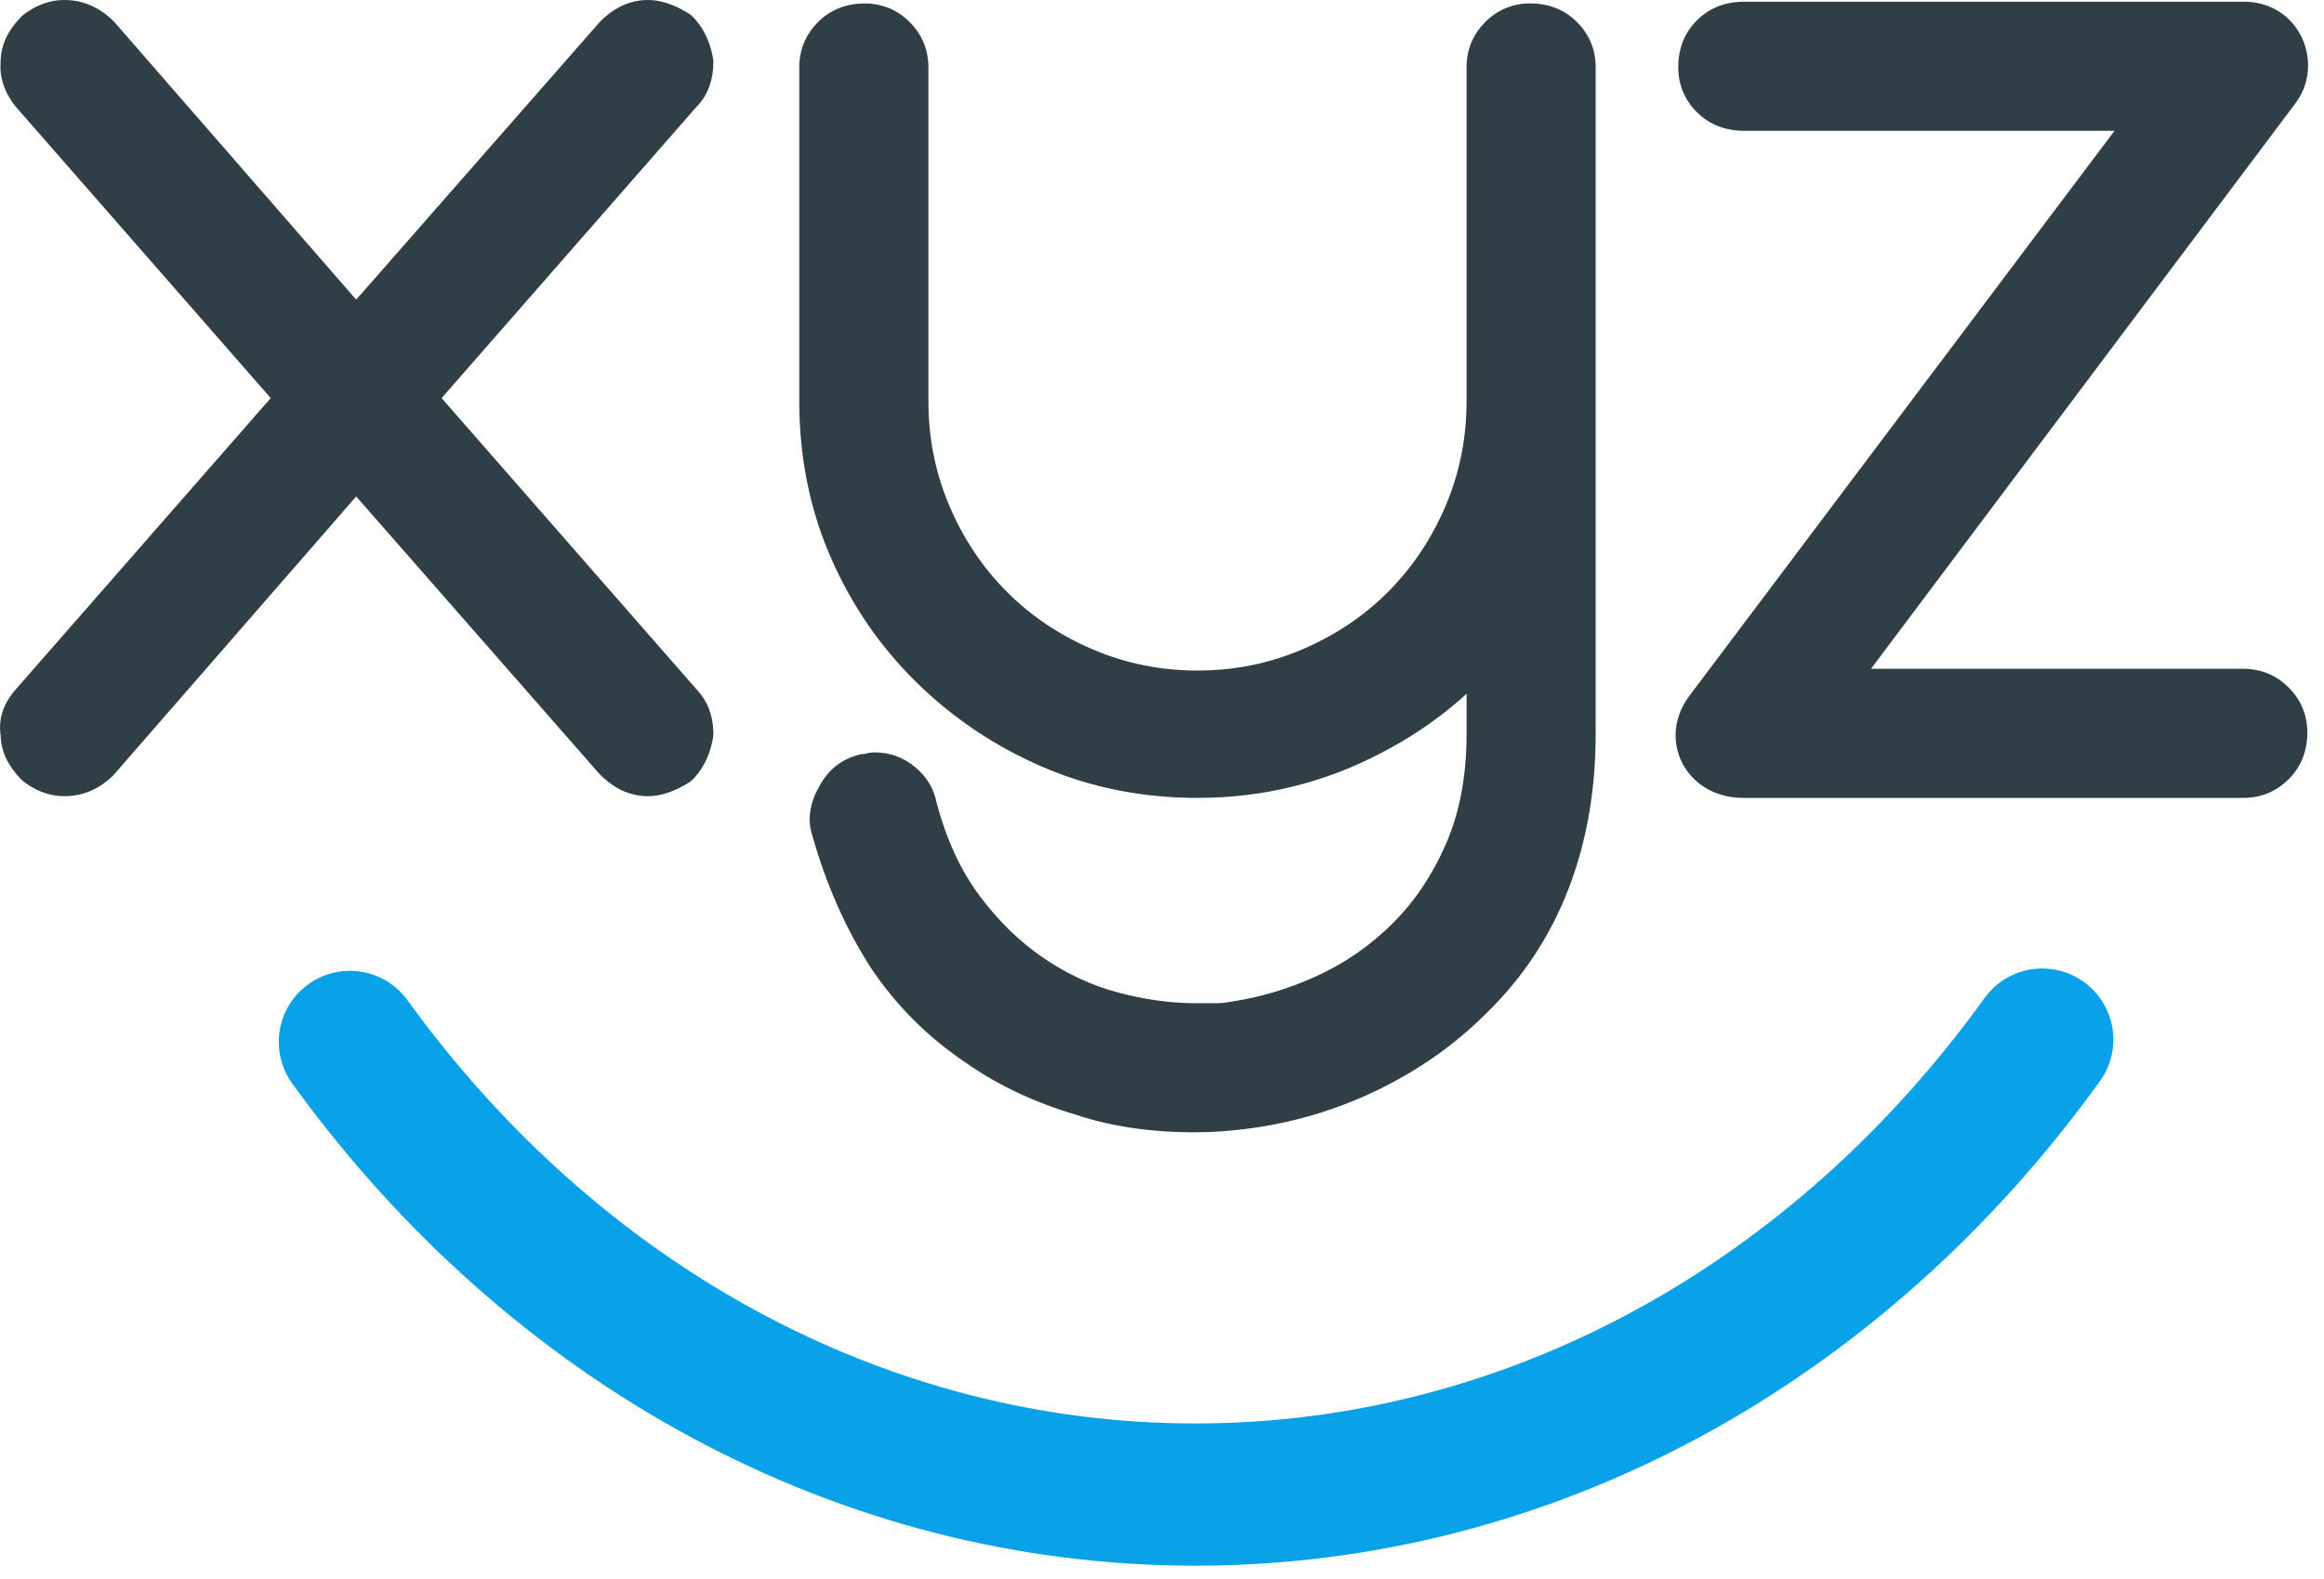
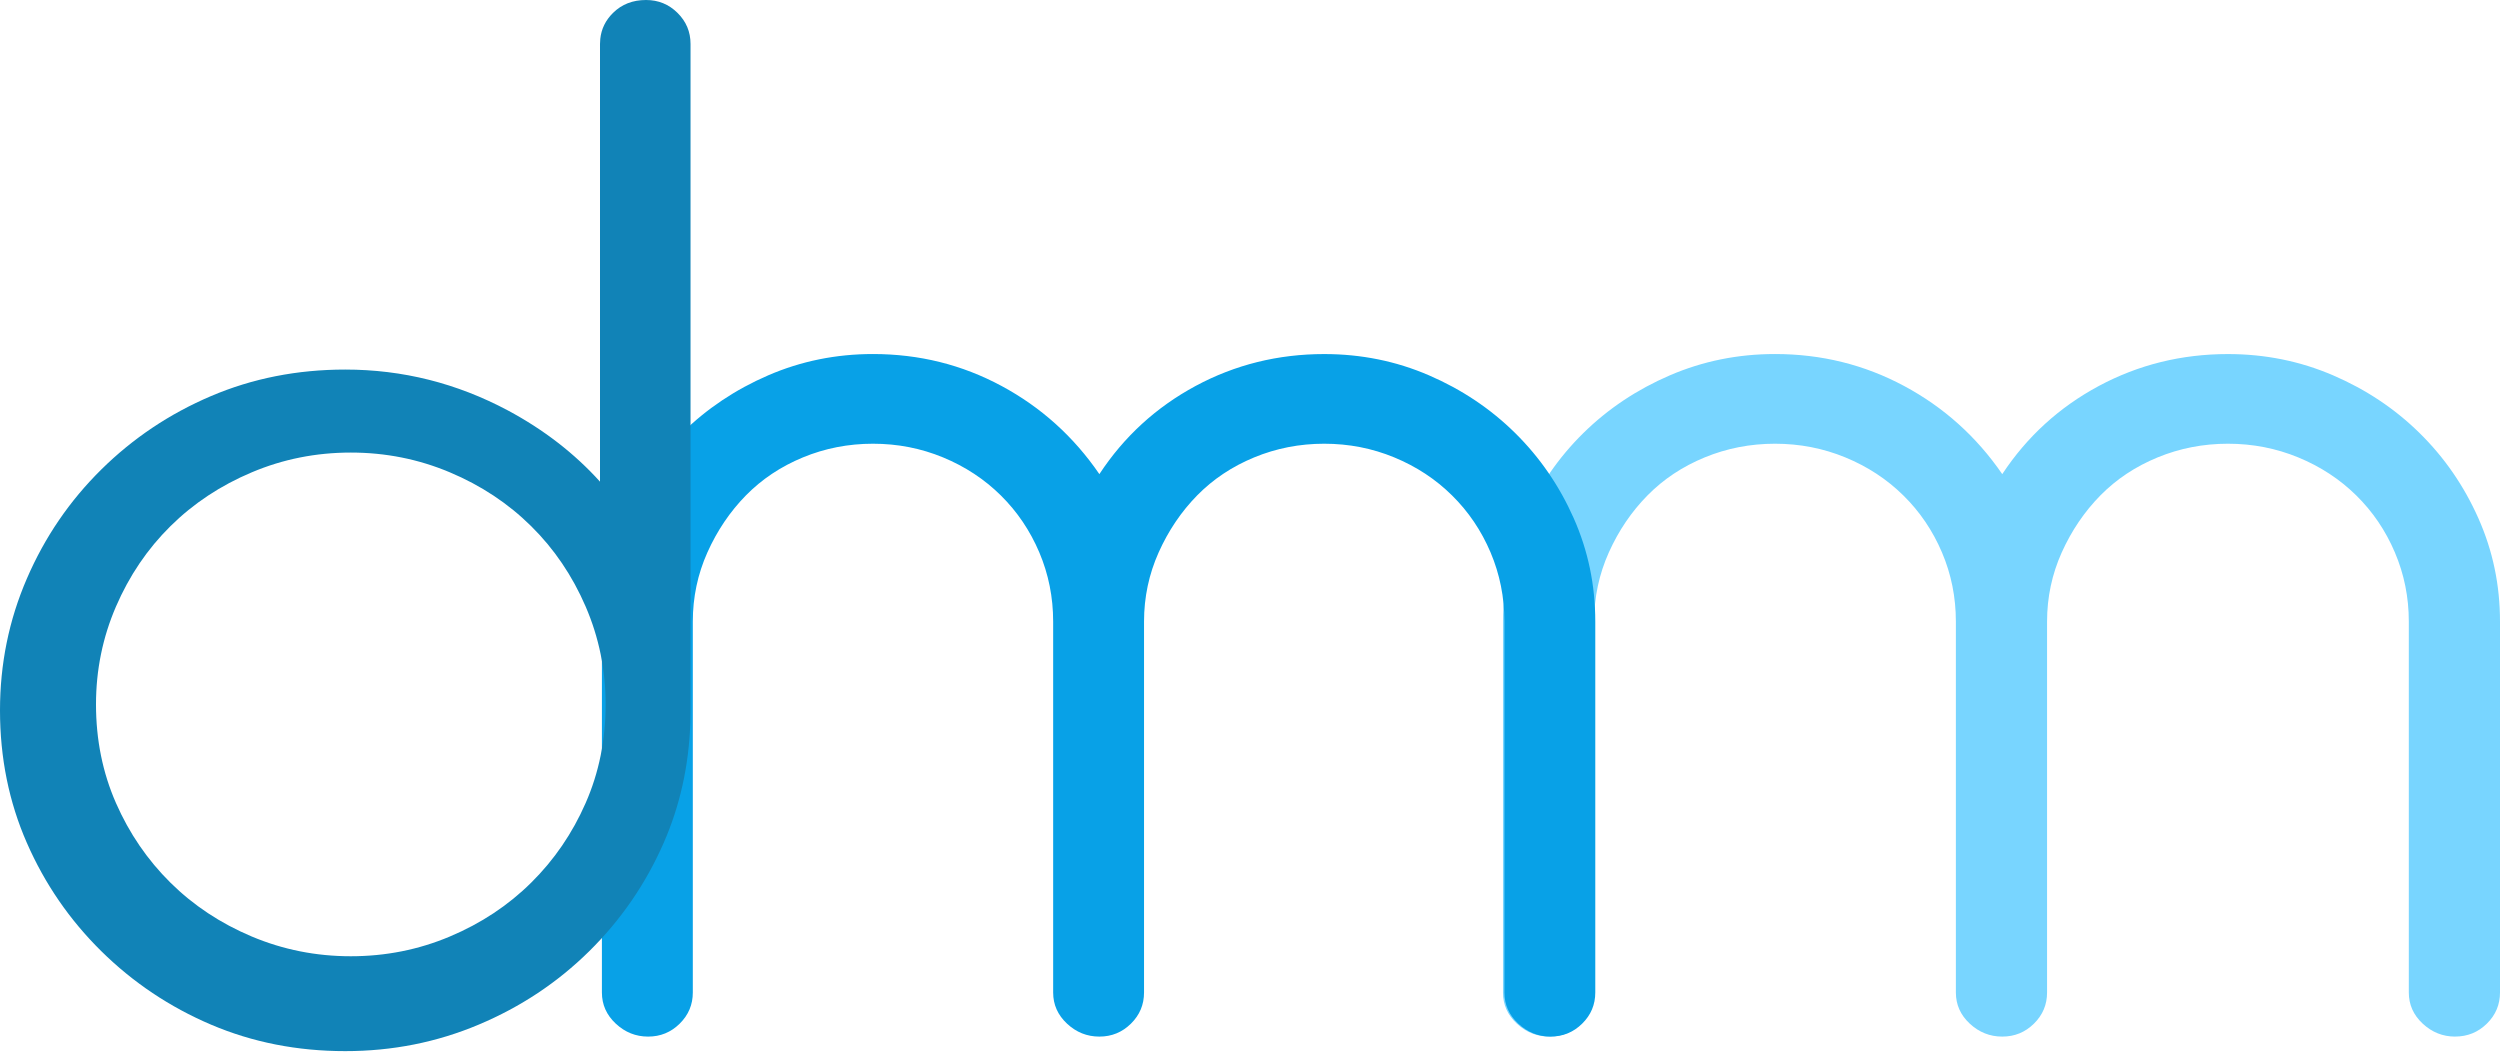
- <svg xmlns="http://www.w3.org/2000/svg" width="53" height="36" viewBox="0 0 53 36">
+ <svg xmlns="http://www.w3.org/2000/svg" width="80" height="34" viewBox="0 0 80 34">
  <g fill="none" fill-rule="evenodd">
    <g fill-rule="nonzero">
      <g>
-         <path fill="#303E46" d="M34.899.078c.421 0 .783.143 1.066.426.262.262.406.583.424.948l.001.079v15.22l-.002.222c-.023 1.198-.23 2.304-.623 3.317-.419 1.082-1.048 2.03-1.882 2.837-.701.7-1.522 1.279-2.462 1.736-.94.456-1.934.752-2.982.886-.213.026-.413.047-.6.06-.19.013-.392.02-.607.02-.994 0-1.898-.135-2.7-.402-.456-.135-.9-.303-1.33-.504-.371-.174-.722-.373-1.05-.594l-.162-.112c-.838-.568-1.542-1.272-2.114-2.116-.589-.91-1.043-1.94-1.362-3.08-.106-.354-.037-.73.182-1.105.186-.34.466-.572.828-.682l.079-.022.038-.01h.04l.028-.001.006-.002c.074-.024.154-.036.239-.036.334 0 .64.11.905.326.266.216.436.496.498.81.223.845.55 1.553.978 2.128.433.581.92 1.056 1.46 1.424.54.369 1.11.632 1.71.791.548.146 1.08.225 1.594.24l.171.002h.423l.086-.001c.07-.002.134-.008.2-.017l.1-.017c.67-.1 1.328-.298 1.974-.596.64-.296 1.212-.695 1.717-1.2.502-.502.907-1.11 1.216-1.826.286-.665.44-1.432.458-2.303l.002-.176v-.923l-.11.1c-.426.377-.897.716-1.413 1.018l-.196.111-.18.097c-1.317.7-2.732 1.05-4.238 1.05-1.263 0-2.442-.236-3.534-.708-1.087-.47-2.048-1.115-2.881-1.934-.834-.821-1.487-1.777-1.958-2.866-.447-1.035-.682-2.147-.706-3.335l-.002-.2V1.522l.003-.087c.022-.358.165-.673.423-.93.283-.283.645-.426 1.066-.426.398 0 .746.144 1.027.426.263.262.406.583.424.948l.002.079v7.624l.002.171c.02.777.18 1.515.478 2.216.321.754.759 1.406 1.313 1.96.554.555 1.207.992 1.96 1.313.751.32 1.545.48 2.383.48.84 0 1.633-.16 2.384-.48.753-.321 1.406-.758 1.96-1.312.554-.555.991-1.207 1.313-1.961.298-.7.458-1.439.477-2.216l.003-.167V1.52l.003-.087c.021-.358.165-.673.422-.93.282-.282.63-.426 1.028-.426zm16.268-.04c1.296 0 1.876 1.441 1.16 2.347l-9.658 12.871h8.507l.087.003c.358.022.673.165.93.423.282.281.427.63.427 1.027 0 .422-.143.784-.426 1.066-.263.263-.584.406-.948.424l-.08.002H39.755c-1.316 0-1.996-1.347-1.203-2.361l9.67-12.856h-8.466l-.085-.003c-.382-.02-.711-.162-.973-.423-.281-.281-.425-.63-.425-1.027 0-.422.143-.784.425-1.066.264-.264.597-.406.983-.424l.083-.002h11.404zM14.777 0c.277 0 .567.093.87.272l.083.051.055.044c.239.239.393.544.465.906l.016.092.003.05c0 .391-.118.727-.342.978l-.05.052-5.806 6.636 5.8 6.628.052.057c.214.242.328.544.344.894l.002.088-.003.05c-.058.371-.198.686-.423.936l-.058.06-.055.045c-.333.212-.65.323-.952.323-.375 0-.72-.145-1.034-.435l-.067-.065-5.554-6.337-5.537 6.359-.067.063c-.304.274-.659.415-1.052.415-.306 0-.597-.098-.866-.287l-.072-.054-.03-.026c-.296-.296-.462-.622-.482-.972l-.002-.047-.007-.043c-.037-.315.052-.617.257-.891l.049-.063.053-.062 5.807-6.636L.353 2.427l-.055-.071c-.216-.302-.313-.63-.284-.942 0-.353.146-.683.423-.983L.498.367l.03-.026C.819.116 1.134 0 1.469 0c.396 0 .754.144 1.072.436L2.607.5l5.516 6.335L13.697.48l.066-.063C14.064.142 14.406 0 14.778 0z" transform="translate(-40 -23) translate(40 23)" />
-         <path fill="#09A1E7" d="M45.258 22.767c.524-.727 1.537-.892 2.264-.368.727.523.892 1.537.368 2.263-4.99 6.93-12.501 11.053-20.632 11.053-8.109 0-15.601-4.1-20.592-10.997-.525-.725-.363-1.74.363-2.264.725-.525 1.74-.363 2.264.363 4.4 6.08 10.933 9.654 17.965 9.654 7.052 0 13.6-3.595 18-9.704z" transform="translate(-40 -23) translate(40 23)" />
+         <g>
+           <path fill="#78D5FF" d="M78.565 33.17c.396 0 .734-.138 1.015-.414.28-.276.42-.608.42-.997V19.89c0-1.167-.23-2.27-.693-3.308-.461-1.037-1.088-1.945-1.88-2.724-.79-.778-1.714-1.394-2.77-1.848-1.055-.454-2.176-.68-3.363-.68-1.484 0-2.86.34-4.13 1.02-1.27.682-2.3 1.622-3.092 2.822-.824-1.2-1.871-2.14-3.141-2.821s-2.647-1.022-4.13-1.022c-1.188 0-2.309.227-3.364.681-1.055.454-1.979 1.07-2.77 1.848-.792.779-1.418 1.687-1.88 2.724-.462 1.038-.692 2.14-.692 3.308V31.76c0 .39.148.721.445.997.297.276.643.414 1.039.414.395 0 .733-.138 1.014-.414.28-.276.42-.608.42-.997V19.89c0-.778.157-1.516.47-2.213.313-.697.725-1.305 1.237-1.824.51-.519 1.12-.924 1.83-1.216.709-.292 1.46-.438 2.25-.438.792 0 1.542.146 2.251.438.71.292 1.328.697 1.855 1.216.528.519.94 1.127 1.237 1.824.297.697.445 1.435.445 2.213V31.76c0 .39.148.721.445.997.297.276.643.414 1.039.414.396 0 .734-.138 1.014-.414.28-.276.42-.608.42-.997V19.89c0-.778.157-1.516.47-2.213.314-.697.726-1.305 1.237-1.824.511-.519 1.121-.924 1.83-1.216.71-.292 1.46-.438 2.251-.438.791 0 1.542.146 2.25.438.71.292 1.328.697 1.856 1.216.527.519.94 1.127 1.236 1.824.297.697.446 1.435.446 2.213V31.76c0 .39.148.721.445.997.297.276.643.414 1.038.414z" transform="translate(-27 -16) translate(27 16)" />
+           <path fill="#08A1E7" d="M49.62 33.17c.394 0 .73-.138 1.01-.414.28-.276.419-.608.419-.997V19.89c0-1.167-.23-2.27-.69-3.308-.46-1.037-1.084-1.945-1.873-2.724-.788-.778-1.708-1.394-2.76-1.848-1.051-.454-2.168-.68-3.351-.68-1.478 0-2.85.34-4.115 1.02-1.265.682-2.292 1.622-3.08 2.822-.822-1.2-1.865-2.14-3.13-2.821s-2.636-1.022-4.115-1.022c-1.183 0-2.3.227-3.351.681-1.051.454-1.971 1.07-2.76 1.848-.788.779-1.413 1.687-1.873 2.724-.46 1.038-.69 2.14-.69 3.308V31.76c0 .39.148.721.444.997.296.276.64.414 1.035.414.394 0 .731-.138 1.01-.414.28-.276.42-.608.42-.997V19.89c0-.778.155-1.516.467-2.213.312-.697.723-1.305 1.232-1.824.51-.519 1.117-.924 1.824-1.216.706-.292 1.454-.438 2.242-.438.789 0 1.536.146 2.243.438.706.292 1.322.697 1.848 1.216.525.519.936 1.127 1.232 1.824.295.697.443 1.435.443 2.213V31.76c0 .39.148.721.444.997.295.276.64.414 1.035.414.394 0 .73-.138 1.01-.414.28-.276.419-.608.419-.997V19.89c0-.778.156-1.516.468-2.213.312-.697.723-1.305 1.232-1.824.51-.519 1.117-.924 1.824-1.216.706-.292 1.453-.438 2.242-.438.789 0 1.536.146 2.242.438.707.292 1.323.697 1.848 1.216.526.519.937 1.127 1.233 1.824.295.697.443 1.435.443 2.213V31.76c0 .39.148.721.444.997.295.276.64.414 1.035.414z" transform="translate(-27 -16) translate(27 16)" />
+           <path fill="#1183B7" d="M20.673 0c.393 0 .729.137 1.007.412.278.275.417.606.417.994V22.73l-.007.412c-.047 1.363-.331 2.64-.852 3.83-.573 1.308-1.367 2.463-2.381 3.465-1.015 1.002-2.194 1.785-3.536 2.35-1.342.566-2.766.849-4.272.849-1.539 0-2.971-.283-4.297-.848-1.326-.566-2.496-1.35-3.511-2.351-1.015-1.002-1.809-2.157-2.382-3.466C.286 25.664 0 24.25 0 22.732c0-1.487.286-2.892.86-4.217.572-1.325 1.366-2.488 2.381-3.49 1.015-1.002 2.185-1.785 3.511-2.35 1.326-.566 2.758-.849 4.297-.849 1.833 0 3.568.436 5.205 1.309 1.146.614 2.128 1.373 2.946 2.278V1.406l.009-.163c.034-.319.17-.596.409-.831.278-.275.63-.412 1.055-.412zm-9.447 14.482c-1.113 0-2.17.21-3.168.632-.999.42-1.867.995-2.603 1.723-.737.728-1.318 1.586-1.744 2.573-.426.987-.639 2.03-.639 3.131 0 1.133.213 2.185.639 3.156.426.97 1.007 1.82 1.744 2.549.736.728 1.604 1.302 2.603 1.723.999.42 2.055.631 3.168.631s2.17-.21 3.168-.631c.999-.42 1.867-.995 2.603-1.723.737-.729 1.318-1.578 1.744-2.55.426-.97.639-2.022.639-3.155 0-1.1-.213-2.144-.639-3.131-.426-.987-1.007-1.845-1.744-2.573-.736-.728-1.604-1.303-2.603-1.723-.999-.421-2.055-.632-3.168-.632z" transform="translate(-27 -16) translate(27 16)" />
+         </g>
      </g>
    </g>
  </g>
</svg>
